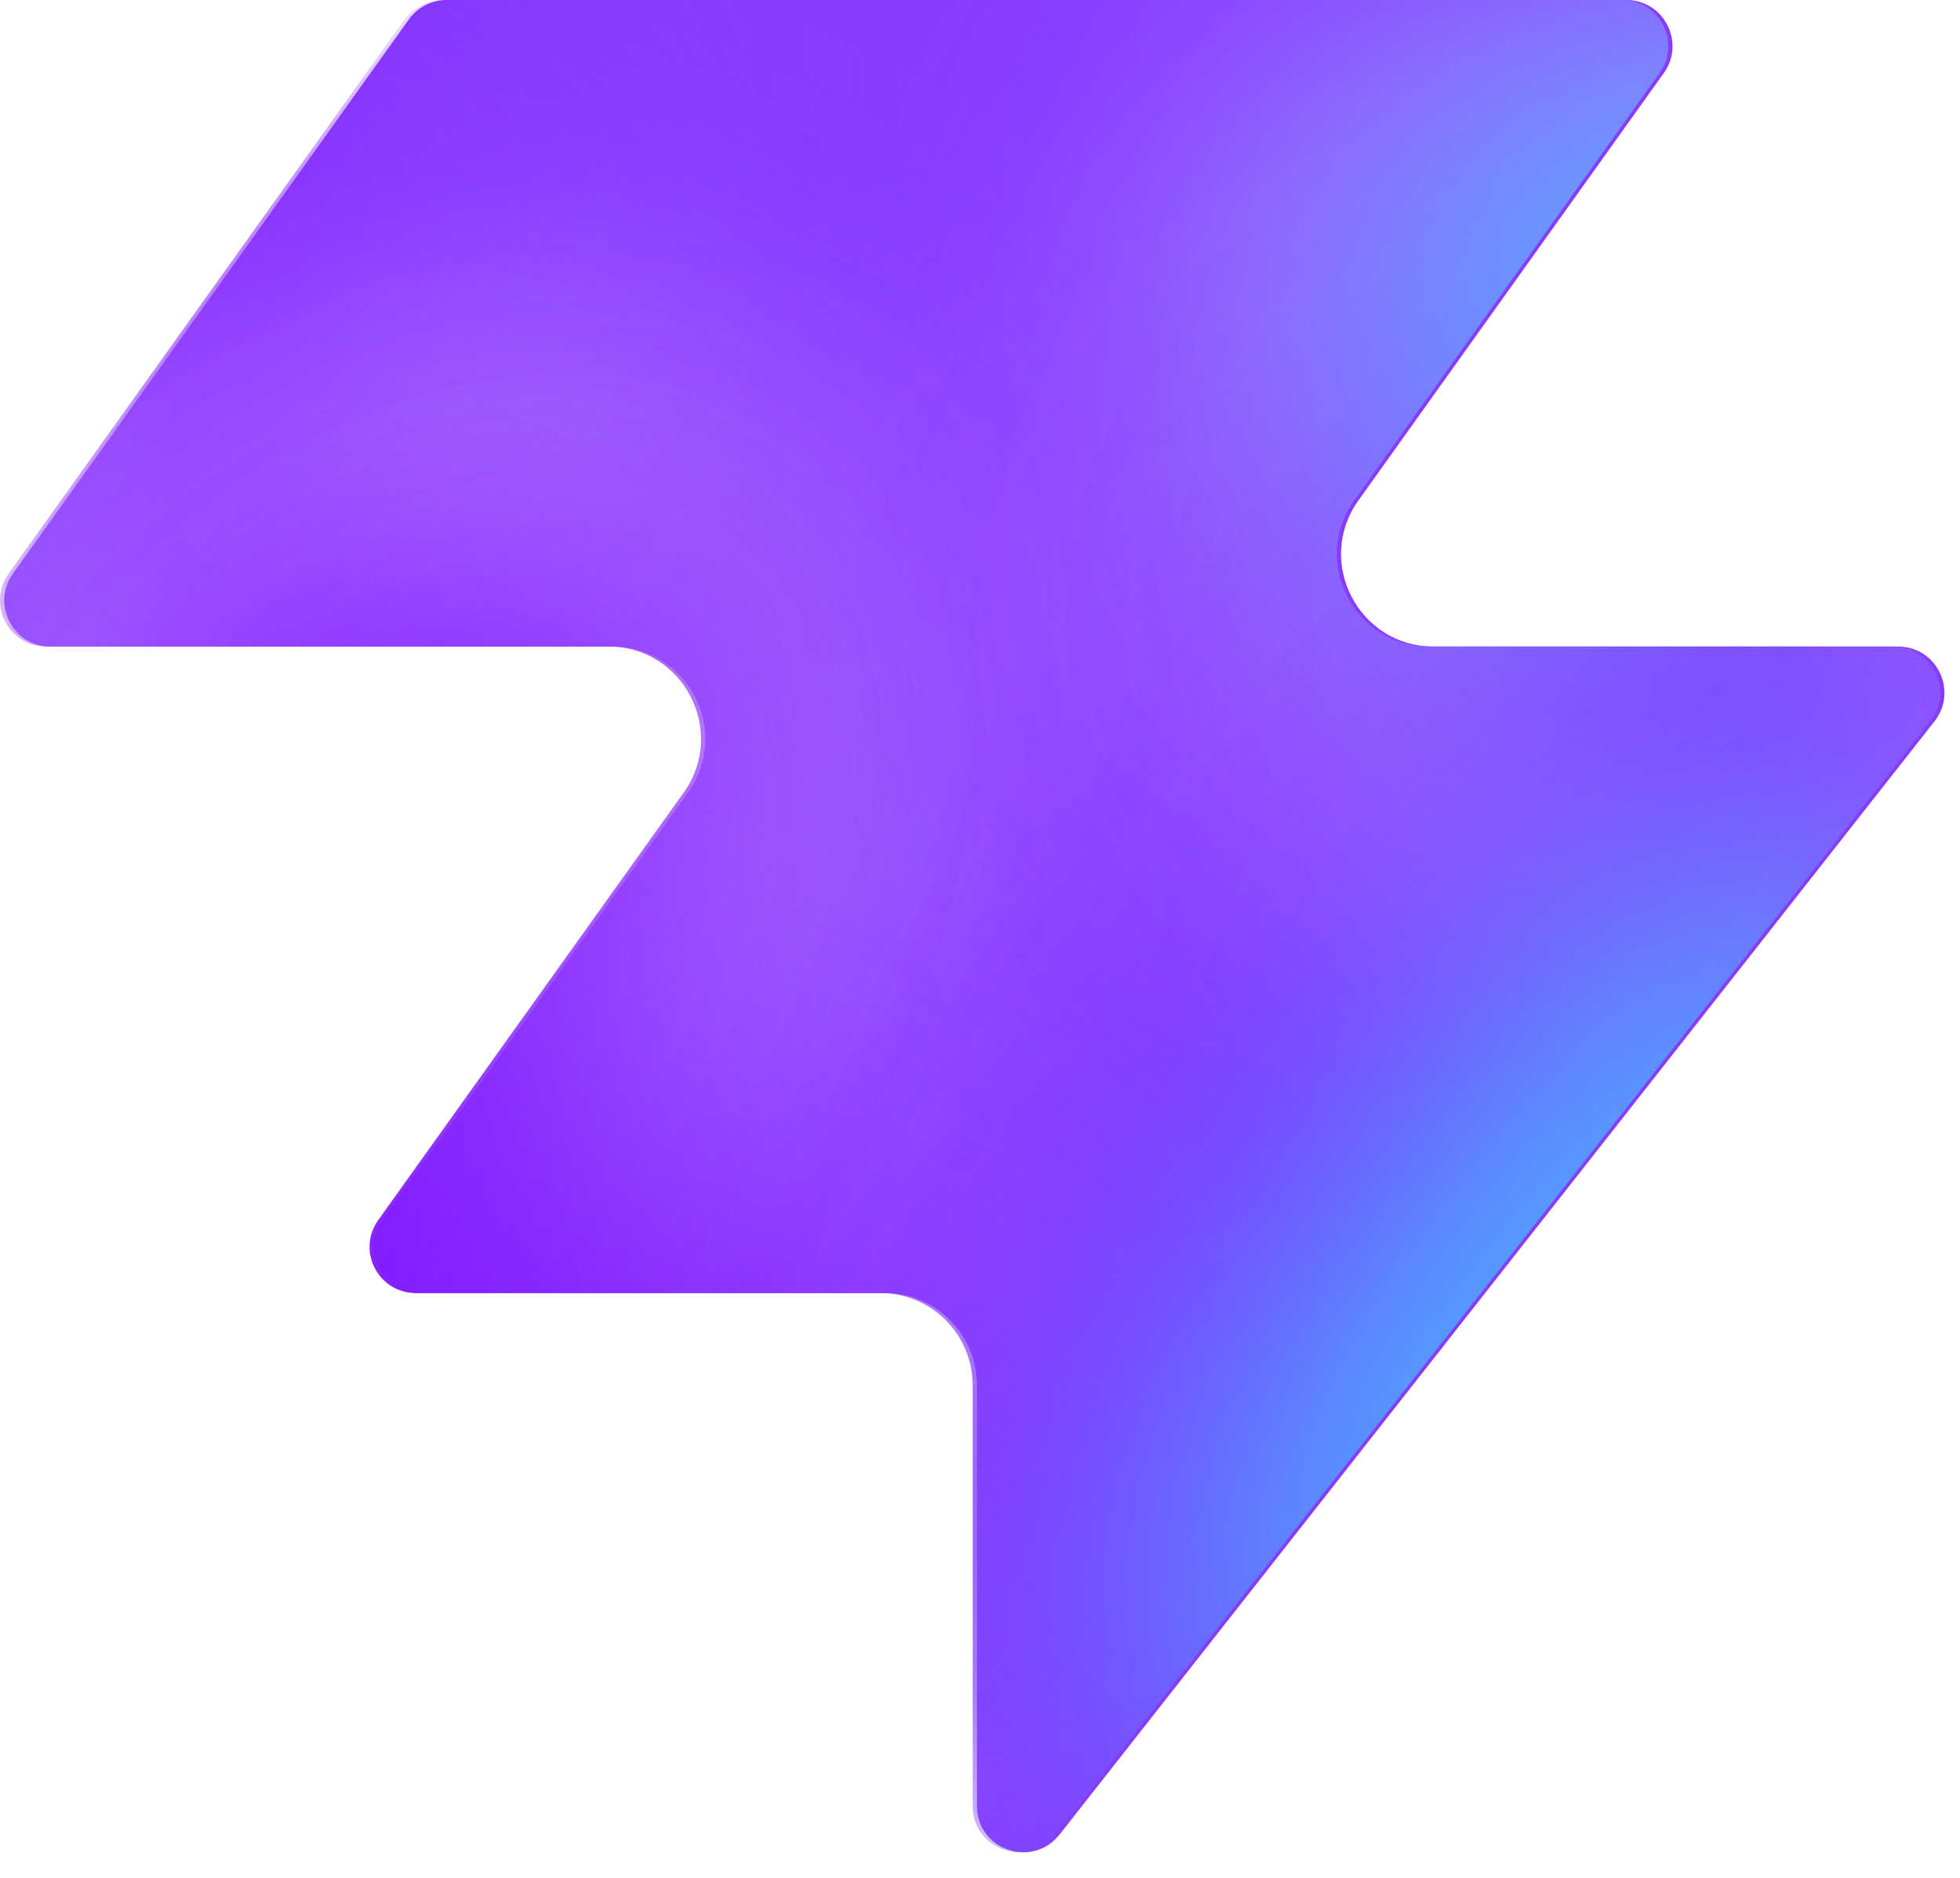
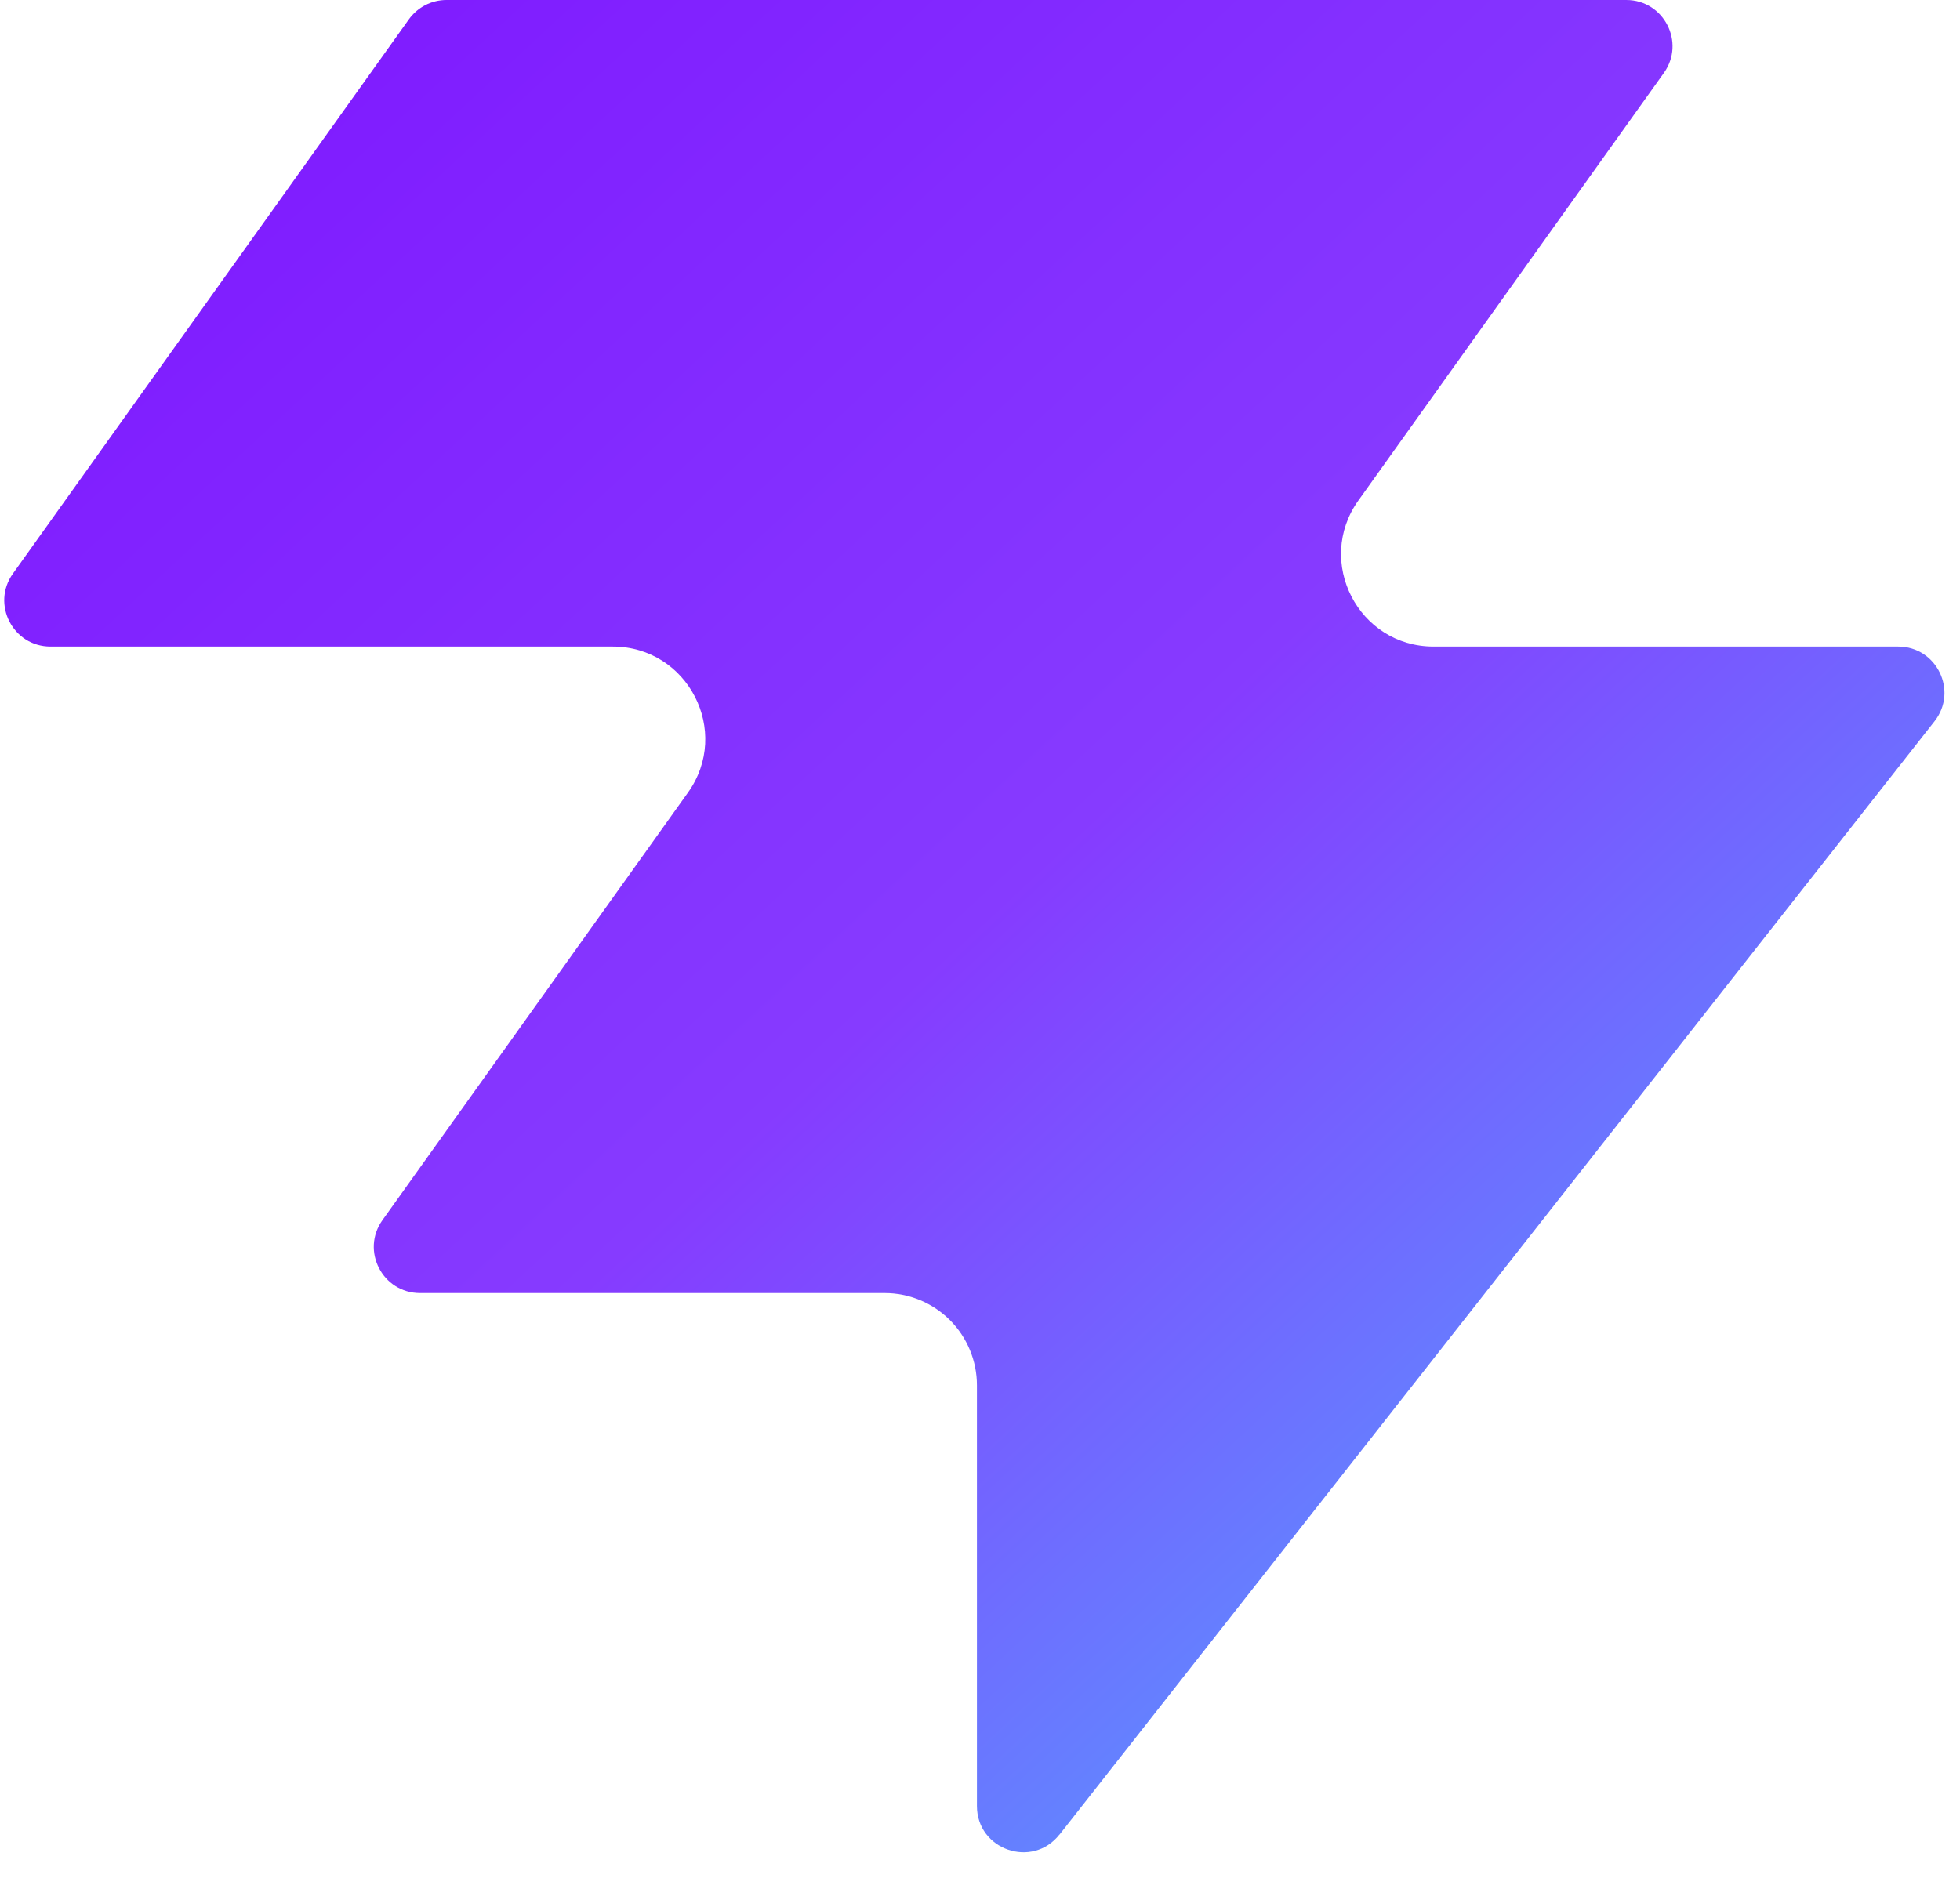
- <svg xmlns="http://www.w3.org/2000/svg" width="48" height="46" fill="none" viewBox="0 0 48 46">
-   <path fill="#863bff" d="M25.946 44.938c-.664.845-2.021.375-2.021-.698V33.937a2.26 2.26 0 0 0-2.262-2.262H10.287c-.92 0-1.456-1.04-.92-1.788l7.48-10.471c1.07-1.497 0-3.578-1.842-3.578H1.237c-.92 0-1.456-1.04-.92-1.788L10.013.474c.214-.297.556-.474.92-.474h28.894c.92 0 1.456 1.04.92 1.788l-7.48 10.471c-1.07 1.498 0 3.579 1.842 3.579h11.377c.943 0 1.473 1.088.89 1.83L25.947 44.94z" style="fill:#863bff;fill:color(display-p3 .525 .23 1);fill-opacity:1" />
-   <mask id="a" width="48" height="46" x="0" y="0" maskUnits="userSpaceOnUse" style="mask-type:alpha">
-     <path fill="#000" d="M25.842 44.938c-.664.844-2.021.375-2.021-.698V33.937a2.26 2.26 0 0 0-2.262-2.262H10.183c-.92 0-1.456-1.04-.92-1.788l7.48-10.471c1.07-1.498 0-3.579-1.842-3.579H1.133c-.92 0-1.456-1.04-.92-1.787L9.91.473c.214-.297.556-.474.92-.474h28.894c.92 0 1.456 1.04.92 1.788l-7.48 10.471c-1.07 1.498 0 3.578 1.842 3.578h11.377c.943 0 1.473 1.088.89 1.832L25.843 44.94z" style="fill:#000;fill-opacity:1" />
-   </mask>
-   <g mask="url(#a)">
-     <g filter="url(#b)">
-       <ellipse cx="5.508" cy="14.704" fill="#ede6ff" rx="5.508" ry="14.704" style="fill:#ede6ff;fill:color(display-p3 .927 .903 1);fill-opacity:1" transform="matrix(.00324 1 1 -.00324 -4.47 31.516)" />
-     </g>
-     <g filter="url(#c)">
-       <ellipse cx="10.399" cy="29.851" fill="#ede6ff" rx="10.399" ry="29.851" style="fill:#ede6ff;fill:color(display-p3 .927 .903 1);fill-opacity:1" transform="matrix(.00324 1 1 -.00324 -39.328 7.883)" />
-     </g>
-     <g filter="url(#d)">
-       <ellipse cx="5.508" cy="30.487" fill="#7e14ff" rx="5.508" ry="30.487" style="fill:#7e14ff;fill:color(display-p3 .492 .077 1);fill-opacity:1" transform="rotate(89.814 -25.913 -14.639)scale(1 -1)" />
-     </g>
-     <g filter="url(#e)">
-       <ellipse cx="5.508" cy="30.599" fill="#7e14ff" rx="5.508" ry="30.599" style="fill:#7e14ff;fill:color(display-p3 .492 .077 1);fill-opacity:1" transform="rotate(89.814 -32.644 -3.334)scale(1 -1)" />
-     </g>
-     <g filter="url(#f)">
-       <ellipse cx="5.508" cy="30.599" fill="#7e14ff" rx="5.508" ry="30.599" style="fill:#7e14ff;fill:color(display-p3 .492 .077 1);fill-opacity:1" transform="matrix(.00324 1 1 -.00324 -34.34 30.47)" />
-     </g>
-     <g filter="url(#g)">
-       <ellipse cx="14.072" cy="22.078" fill="#ede6ff" rx="14.072" ry="22.078" style="fill:#ede6ff;fill:color(display-p3 .927 .903 1);fill-opacity:1" transform="rotate(93.35 24.506 48.493)scale(-1 1)" />
-     </g>
-     <g filter="url(#h)">
-       <ellipse cx="3.47" cy="21.501" fill="#7e14ff" rx="3.47" ry="21.501" style="fill:#7e14ff;fill:color(display-p3 .492 .077 1);fill-opacity:1" transform="rotate(89.009 28.708 47.59)scale(-1 1)" />
-     </g>
-     <g filter="url(#i)">
-       <ellipse cx="3.47" cy="21.501" fill="#7e14ff" rx="3.47" ry="21.501" style="fill:#7e14ff;fill:color(display-p3 .492 .077 1);fill-opacity:1" transform="rotate(89.009 28.708 47.59)scale(-1 1)" />
-     </g>
-     <g filter="url(#j)">
-       <ellipse cx=".387" cy="8.972" fill="#7e14ff" rx="4.407" ry="29.108" style="fill:#7e14ff;fill:color(display-p3 .492 .077 1);fill-opacity:1" transform="rotate(39.51 .387 8.972)" />
-     </g>
-     <g filter="url(#k)">
-       <ellipse cx="47.523" cy="-6.092" fill="#7e14ff" rx="4.407" ry="29.108" style="fill:#7e14ff;fill:color(display-p3 .492 .077 1);fill-opacity:1" transform="rotate(37.892 47.523 -6.092)" />
-     </g>
-     <g filter="url(#l)">
-       <ellipse cx="41.412" cy="6.333" fill="#47bfff" rx="5.971" ry="9.665" style="fill:#47bfff;fill:color(display-p3 .28 .748 1);fill-opacity:1" transform="rotate(37.892 41.412 6.333)" />
-     </g>
-     <g filter="url(#m)">
-       <ellipse cx="-1.879" cy="38.332" fill="#7e14ff" rx="4.407" ry="29.108" style="fill:#7e14ff;fill:color(display-p3 .492 .077 1);fill-opacity:1" transform="rotate(37.892 -1.88 38.332)" />
-     </g>
-     <g filter="url(#n)">
-       <ellipse cx="-1.879" cy="38.332" fill="#7e14ff" rx="4.407" ry="29.108" style="fill:#7e14ff;fill:color(display-p3 .492 .077 1);fill-opacity:1" transform="rotate(37.892 -1.88 38.332)" />
-     </g>
-     <g filter="url(#o)">
-       <ellipse cx="35.651" cy="29.907" fill="#7e14ff" rx="4.407" ry="29.108" style="fill:#7e14ff;fill:color(display-p3 .492 .077 1);fill-opacity:1" transform="rotate(37.892 35.651 29.907)" />
-     </g>
-     <g filter="url(#p)">
-       <ellipse cx="38.418" cy="32.4" fill="#47bfff" rx="5.971" ry="15.297" style="fill:#47bfff;fill:color(display-p3 .28 .748 1);fill-opacity:1" transform="rotate(37.892 38.418 32.4)" />
-     </g>
-   </g>
+ <svg xmlns="http://www.w3.org/2000/svg" width="48" height="46" viewBox="0 0 48 46">
  <defs>
-     <filter id="b" width="60.045" height="41.654" x="-19.77" y="16.149" color-interpolation-filters="sRGB" filterUnits="userSpaceOnUse">
-       <feFlood flood-opacity="0" result="BackgroundImageFix" />
-       <feBlend in="SourceGraphic" in2="BackgroundImageFix" result="shape" />
-       <feGaussianBlur result="effect1_foregroundBlur_2002_17158" stdDeviation="7.659" />
-     </filter>
-     <filter id="c" width="90.34" height="51.437" x="-54.613" y="-7.533" color-interpolation-filters="sRGB" filterUnits="userSpaceOnUse">
-       <feFlood flood-opacity="0" result="BackgroundImageFix" />
-       <feBlend in="SourceGraphic" in2="BackgroundImageFix" result="shape" />
-       <feGaussianBlur result="effect1_foregroundBlur_2002_17158" stdDeviation="7.659" />
-     </filter>
-     <filter id="d" width="79.355" height="29.4" x="-49.64" y="2.03" color-interpolation-filters="sRGB" filterUnits="userSpaceOnUse">
-       <feFlood flood-opacity="0" result="BackgroundImageFix" />
-       <feBlend in="SourceGraphic" in2="BackgroundImageFix" result="shape" />
-       <feGaussianBlur result="effect1_foregroundBlur_2002_17158" stdDeviation="4.596" />
-     </filter>
-     <filter id="e" width="79.579" height="29.4" x="-45.045" y="20.029" color-interpolation-filters="sRGB" filterUnits="userSpaceOnUse">
-       <feFlood flood-opacity="0" result="BackgroundImageFix" />
-       <feBlend in="SourceGraphic" in2="BackgroundImageFix" result="shape" />
-       <feGaussianBlur result="effect1_foregroundBlur_2002_17158" stdDeviation="4.596" />
-     </filter>
-     <filter id="f" width="79.579" height="29.4" x="-43.513" y="21.178" color-interpolation-filters="sRGB" filterUnits="userSpaceOnUse">
-       <feFlood flood-opacity="0" result="BackgroundImageFix" />
-       <feBlend in="SourceGraphic" in2="BackgroundImageFix" result="shape" />
-       <feGaussianBlur result="effect1_foregroundBlur_2002_17158" stdDeviation="4.596" />
-     </filter>
-     <filter id="g" width="74.749" height="58.852" x="15.756" y="-17.901" color-interpolation-filters="sRGB" filterUnits="userSpaceOnUse">
-       <feFlood flood-opacity="0" result="BackgroundImageFix" />
-       <feBlend in="SourceGraphic" in2="BackgroundImageFix" result="shape" />
-       <feGaussianBlur result="effect1_foregroundBlur_2002_17158" stdDeviation="7.659" />
-     </filter>
-     <filter id="h" width="61.377" height="25.362" x="23.548" y="2.284" color-interpolation-filters="sRGB" filterUnits="userSpaceOnUse">
-       <feFlood flood-opacity="0" result="BackgroundImageFix" />
-       <feBlend in="SourceGraphic" in2="BackgroundImageFix" result="shape" />
-       <feGaussianBlur result="effect1_foregroundBlur_2002_17158" stdDeviation="4.596" />
-     </filter>
-     <filter id="i" width="61.377" height="25.362" x="23.548" y="2.284" color-interpolation-filters="sRGB" filterUnits="userSpaceOnUse">
-       <feFlood flood-opacity="0" result="BackgroundImageFix" />
-       <feBlend in="SourceGraphic" in2="BackgroundImageFix" result="shape" />
-       <feGaussianBlur result="effect1_foregroundBlur_2002_17158" stdDeviation="4.596" />
-     </filter>
-     <filter id="j" width="56.045" height="63.649" x="-27.636" y="-22.853" color-interpolation-filters="sRGB" filterUnits="userSpaceOnUse">
-       <feFlood flood-opacity="0" result="BackgroundImageFix" />
-       <feBlend in="SourceGraphic" in2="BackgroundImageFix" result="shape" />
-       <feGaussianBlur result="effect1_foregroundBlur_2002_17158" stdDeviation="4.596" />
-     </filter>
-     <filter id="k" width="54.814" height="64.646" x="20.116" y="-38.415" color-interpolation-filters="sRGB" filterUnits="userSpaceOnUse">
-       <feFlood flood-opacity="0" result="BackgroundImageFix" />
-       <feBlend in="SourceGraphic" in2="BackgroundImageFix" result="shape" />
-       <feGaussianBlur result="effect1_foregroundBlur_2002_17158" stdDeviation="4.596" />
-     </filter>
-     <filter id="l" width="33.541" height="35.313" x="24.641" y="-11.323" color-interpolation-filters="sRGB" filterUnits="userSpaceOnUse">
-       <feFlood flood-opacity="0" result="BackgroundImageFix" />
-       <feBlend in="SourceGraphic" in2="BackgroundImageFix" result="shape" />
-       <feGaussianBlur result="effect1_foregroundBlur_2002_17158" stdDeviation="4.596" />
-     </filter>
-     <filter id="m" width="54.814" height="64.646" x="-29.286" y="6.009" color-interpolation-filters="sRGB" filterUnits="userSpaceOnUse">
-       <feFlood flood-opacity="0" result="BackgroundImageFix" />
-       <feBlend in="SourceGraphic" in2="BackgroundImageFix" result="shape" />
-       <feGaussianBlur result="effect1_foregroundBlur_2002_17158" stdDeviation="4.596" />
-     </filter>
-     <filter id="n" width="54.814" height="64.646" x="-29.286" y="6.009" color-interpolation-filters="sRGB" filterUnits="userSpaceOnUse">
-       <feFlood flood-opacity="0" result="BackgroundImageFix" />
-       <feBlend in="SourceGraphic" in2="BackgroundImageFix" result="shape" />
-       <feGaussianBlur result="effect1_foregroundBlur_2002_17158" stdDeviation="4.596" />
-     </filter>
-     <filter id="o" width="54.814" height="64.646" x="8.244" y="-2.416" color-interpolation-filters="sRGB" filterUnits="userSpaceOnUse">
-       <feFlood flood-opacity="0" result="BackgroundImageFix" />
-       <feBlend in="SourceGraphic" in2="BackgroundImageFix" result="shape" />
-       <feGaussianBlur result="effect1_foregroundBlur_2002_17158" stdDeviation="4.596" />
-     </filter>
-     <filter id="p" width="39.409" height="43.623" x="18.713" y="10.588" color-interpolation-filters="sRGB" filterUnits="userSpaceOnUse">
-       <feFlood flood-opacity="0" result="BackgroundImageFix" />
-       <feBlend in="SourceGraphic" in2="BackgroundImageFix" result="shape" />
-       <feGaussianBlur result="effect1_foregroundBlur_2002_17158" stdDeviation="4.596" />
-     </filter>
+     <linearGradient id="bolt-gradient" x1="0%" y1="0%" x2="100%" y2="100%">
+       <stop offset="0%" stop-color="#7e14ff" />
+       <stop offset="50%" stop-color="#863bff" />
+       <stop offset="100%" stop-color="#47bfff" />
+     </linearGradient>
  </defs>
+   <path fill="url(#bolt-gradient)" d="M25.946 44.938c-.664.845-2.021.375-2.021-.698V33.937a2.26 2.26 0 0 0-2.262-2.262H10.287c-.92 0-1.456-1.04-.92-1.788l7.48-10.471c1.07-1.497 0-3.578-1.842-3.578H1.237c-.92 0-1.456-1.04-.92-1.788L10.013.474c.214-.297.556-.474.92-.474h28.894c.92 0 1.456 1.04.92 1.788l-7.48 10.471c-1.07 1.498 0 3.579 1.842 3.579h11.377c.943 0 1.473 1.088.89 1.83L25.947 44.94z" />
</svg>
